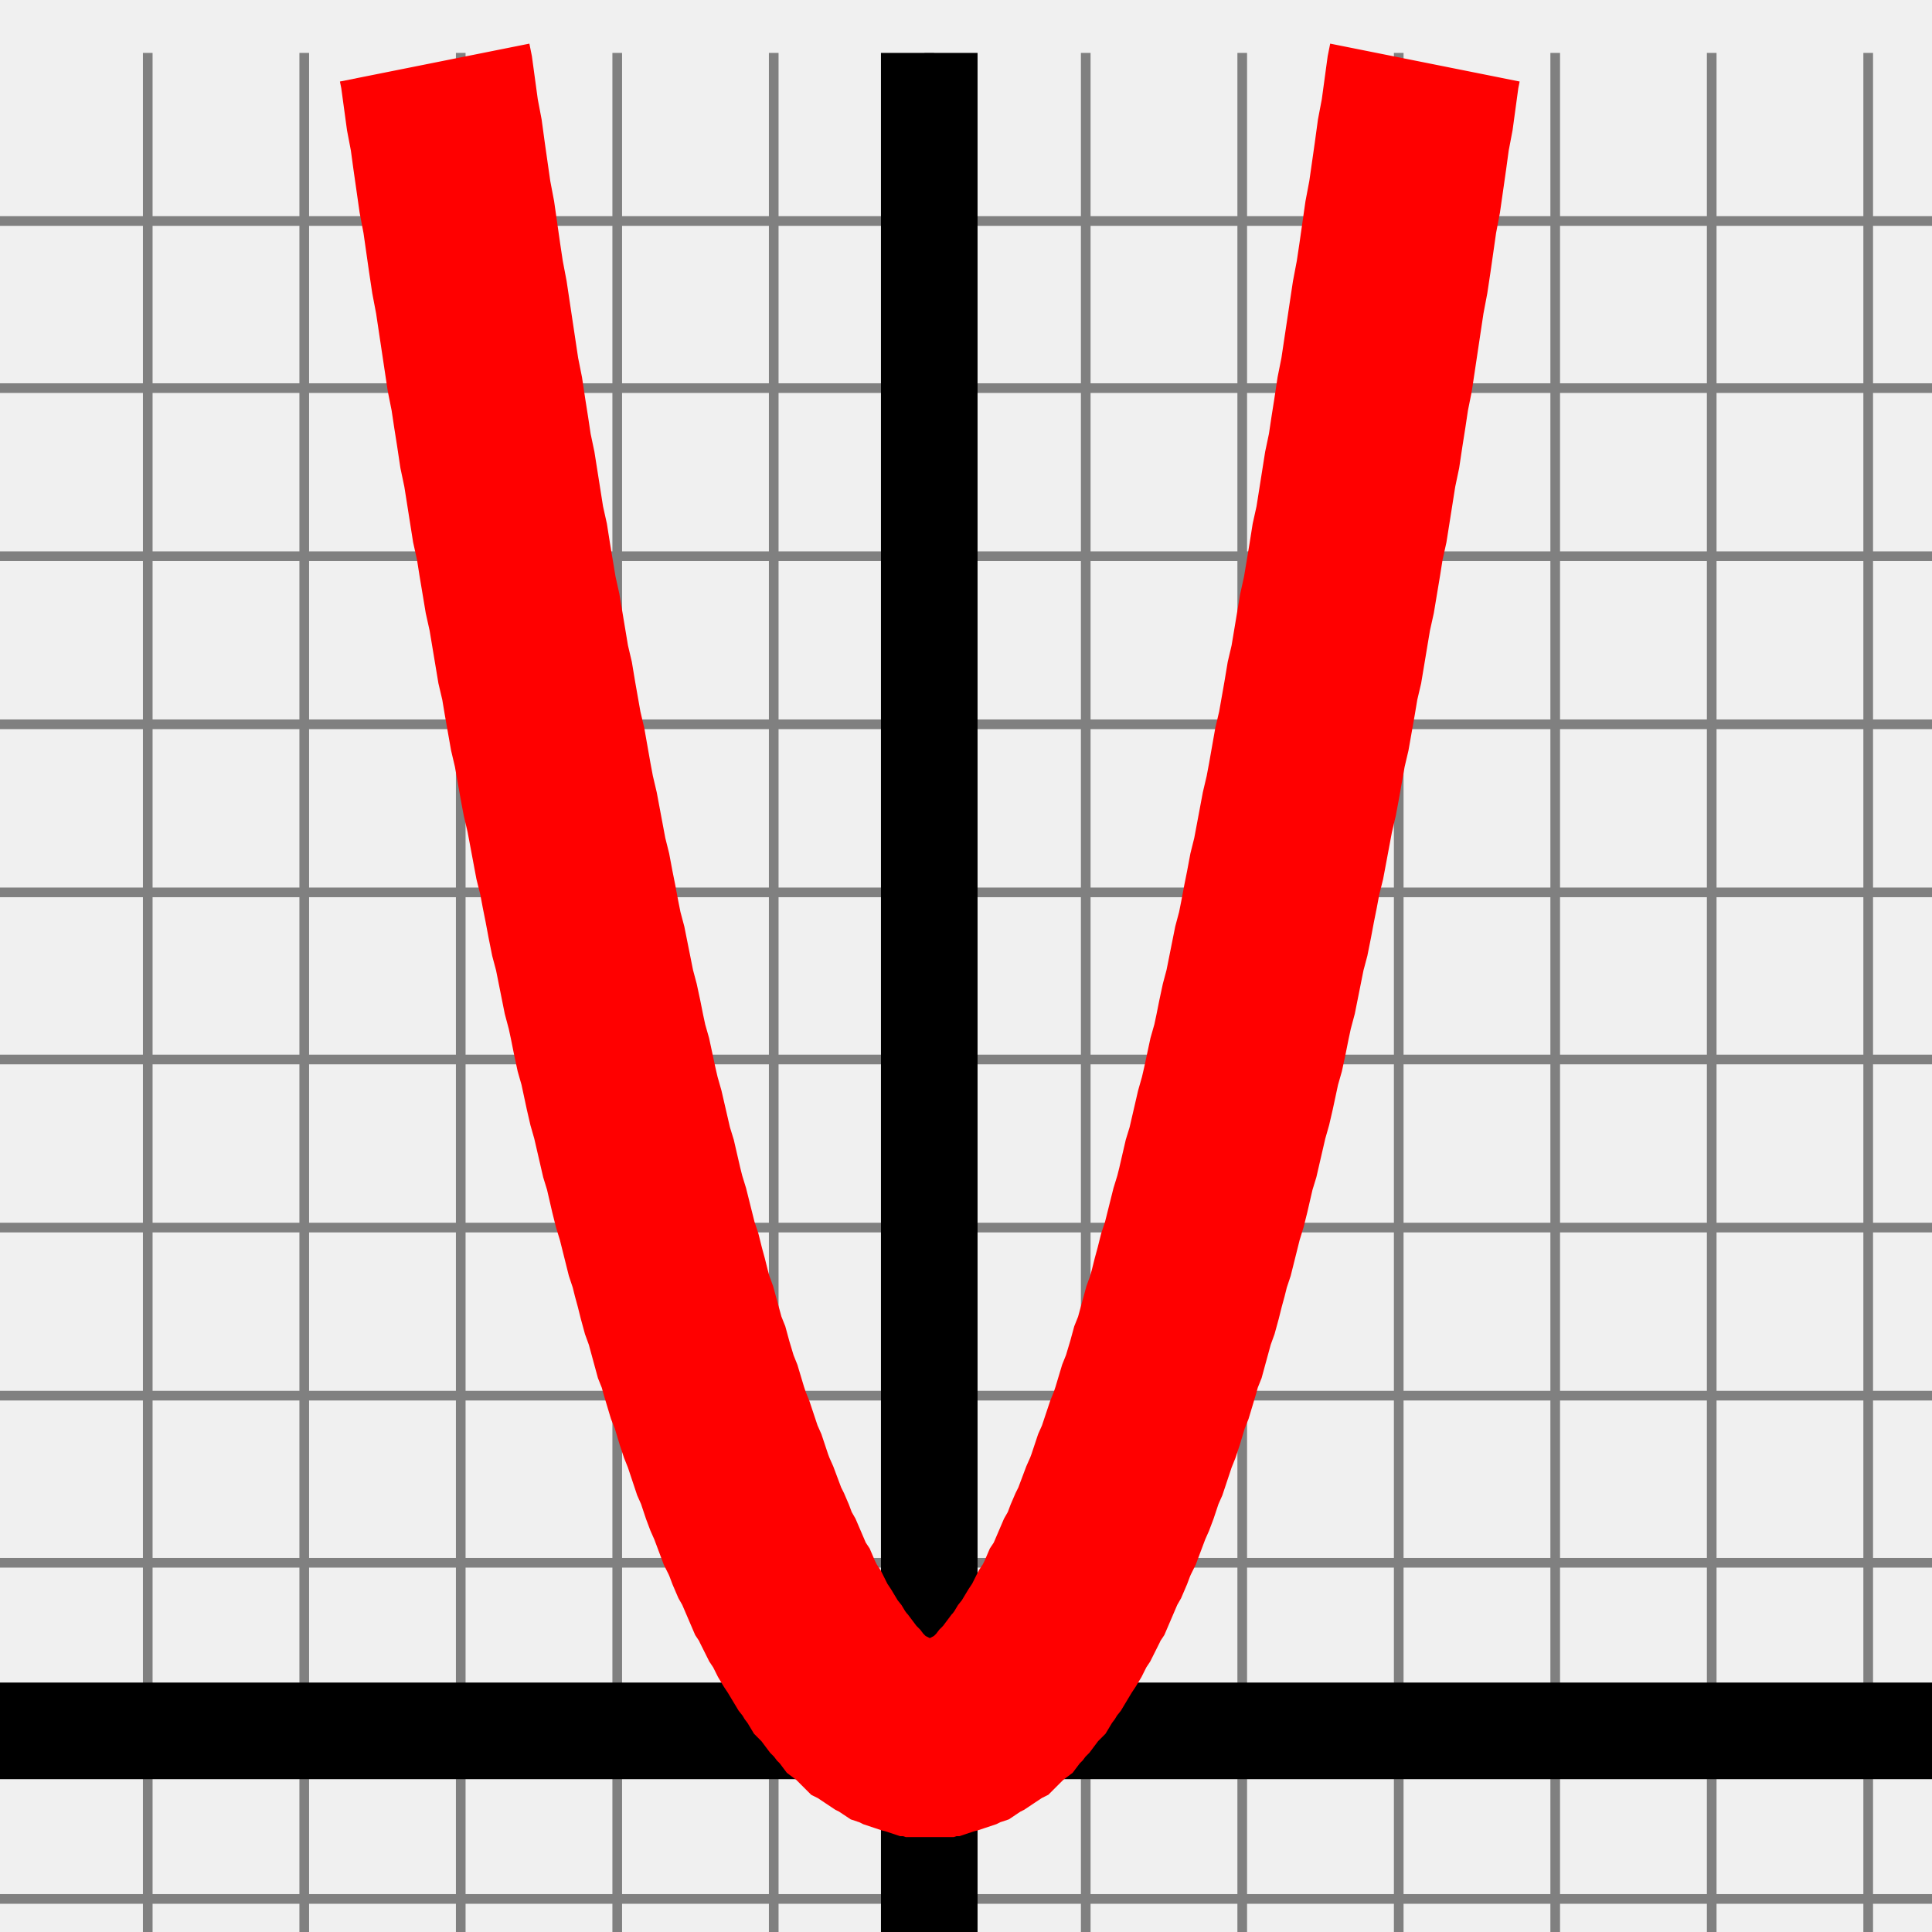
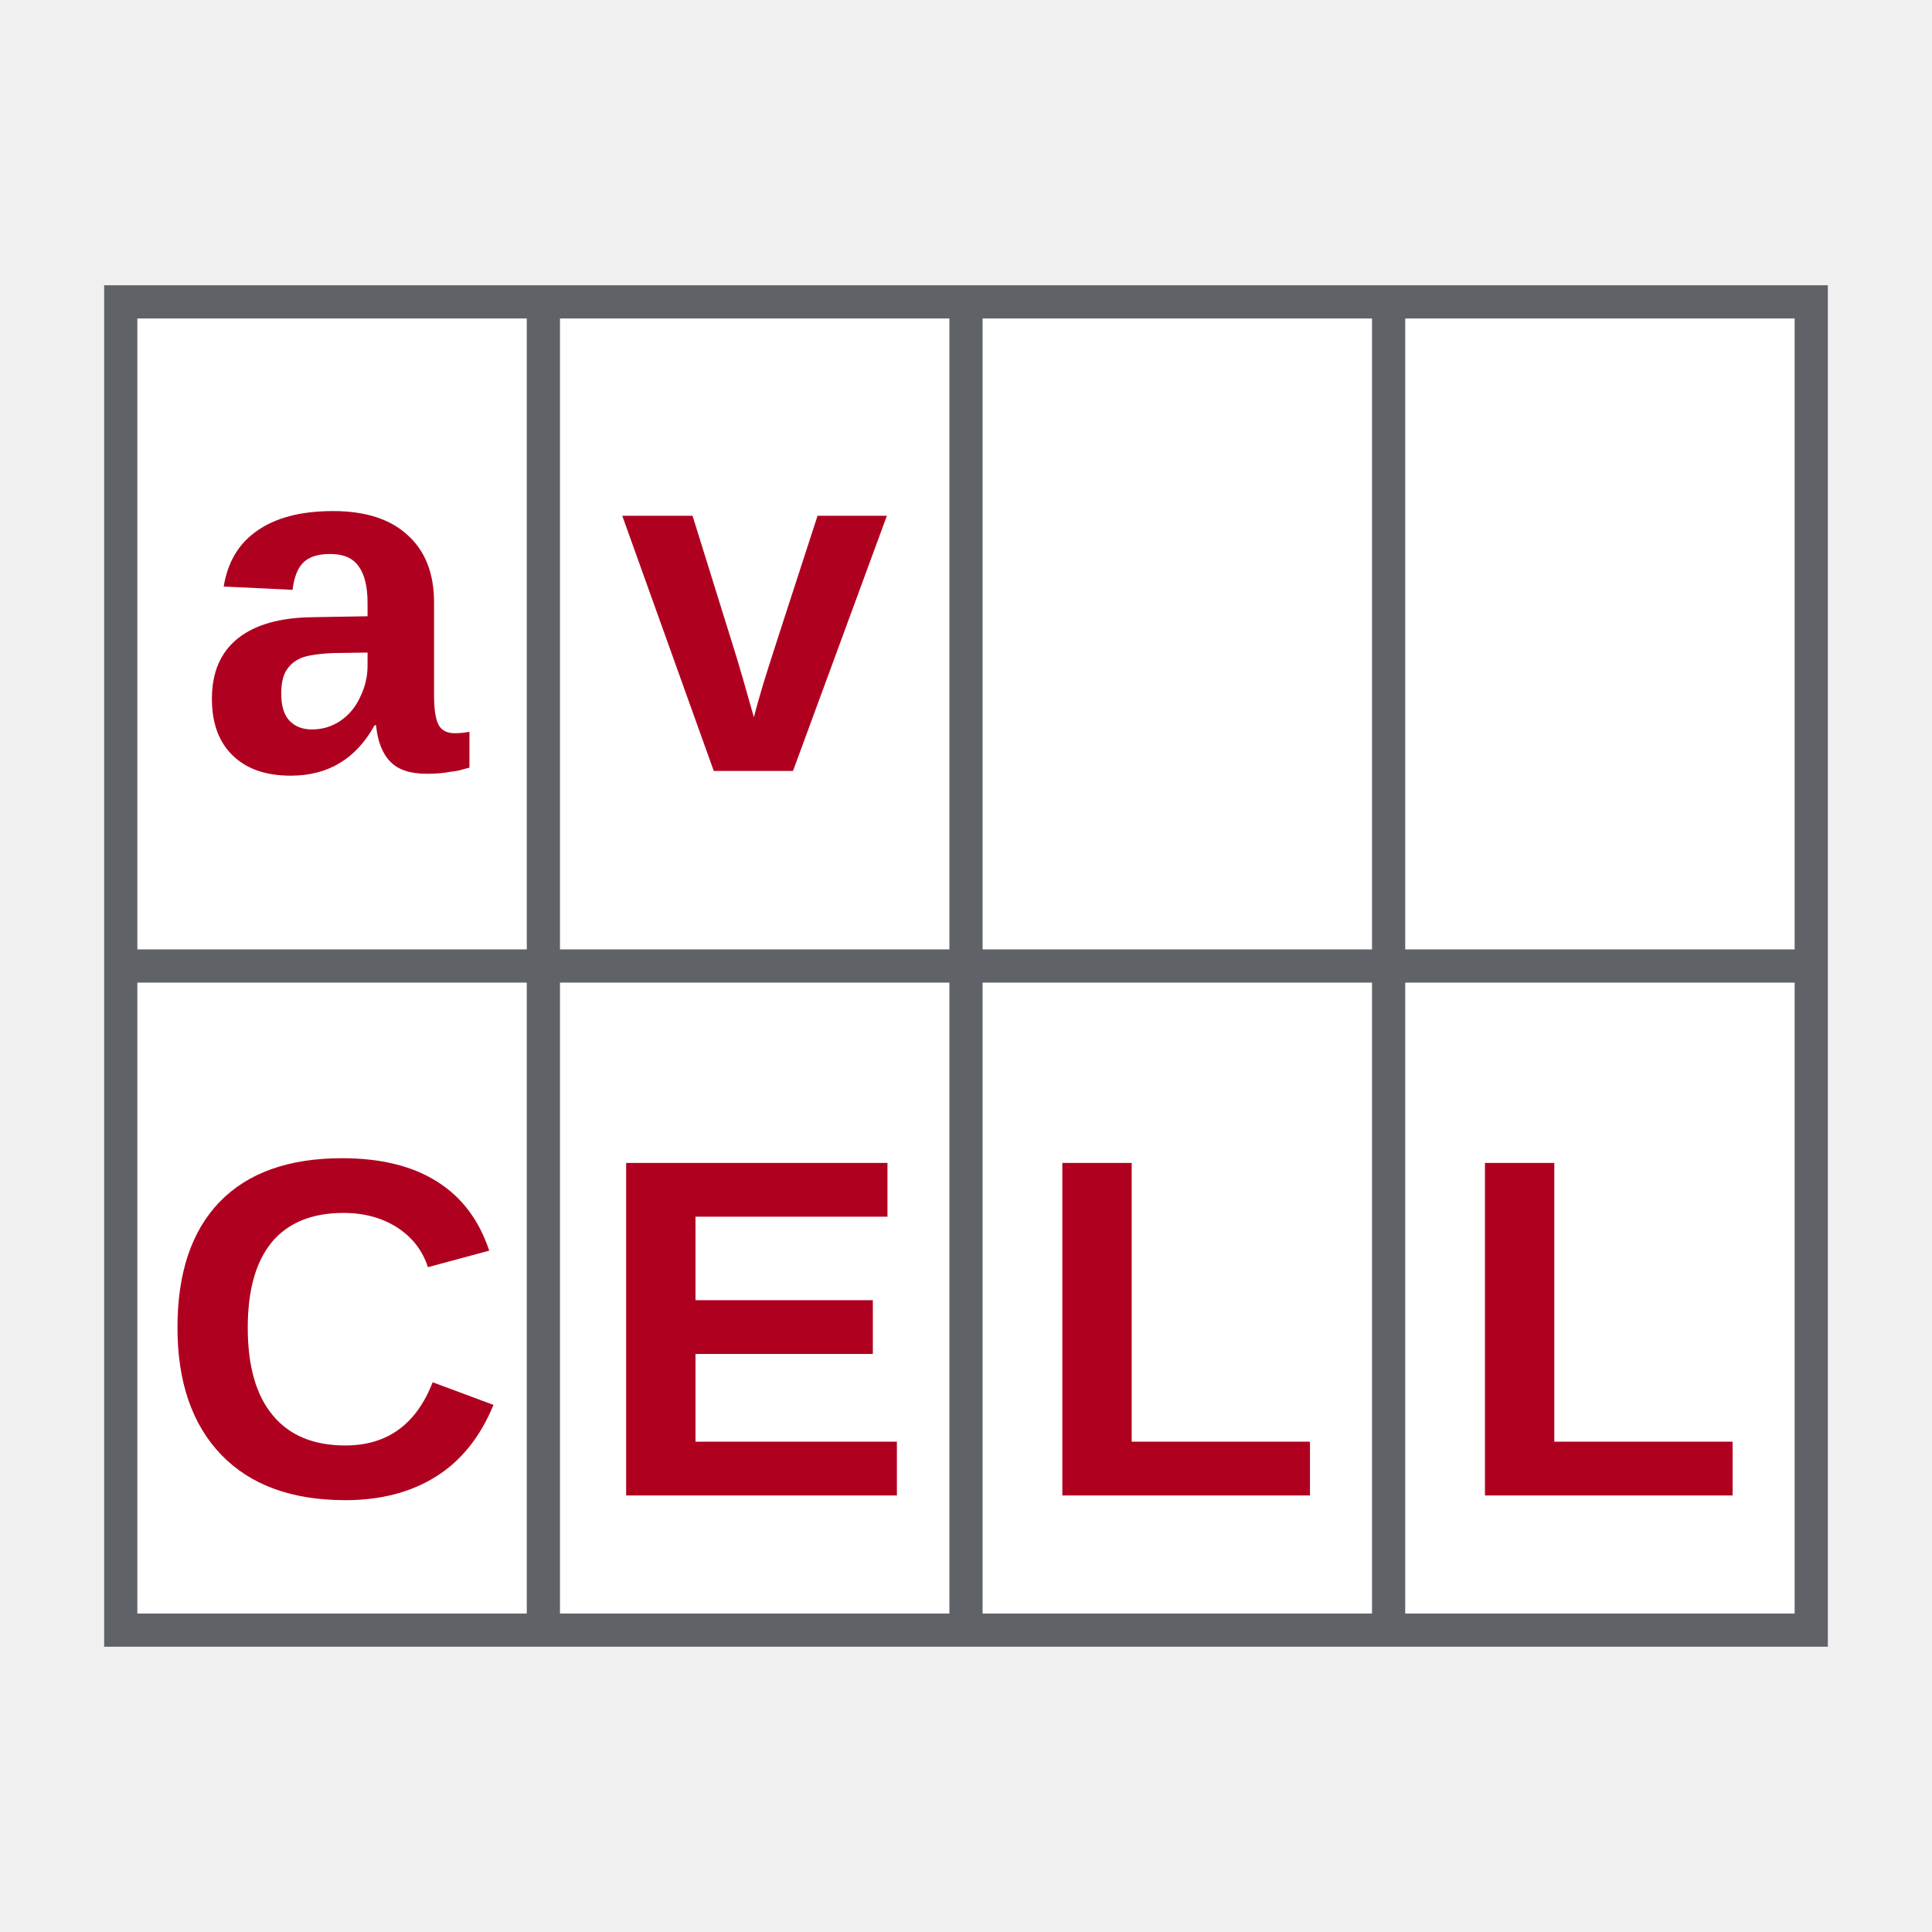
- <svg xmlns="http://www.w3.org/2000/svg" width="500" height="500" fill="none" stroke="#808080" viewBox="90 0 200 200">
-   <path d="M24.296,335.478h323.9" />
-   <path d="M24.296,318.178h323.9" />
-   <path d="M24.296,300.778h323.9" />
-   <path d="M24.296,283.378h323.9" />
-   <path d="M24.296,266.078h323.9" />
-   <path d="M24.296,248.678h323.9" />
-   <path d="M24.296,231.278h323.9" />
-   <path d="M24.296,213.878h323.9" />
-   <path d="M24.296,196.578h323.9" />
-   <path d="M24.296,179.178h323.9" />
-   <path d="M24.296,161.778h323.9" />
-   <path d="M24.296,144.478h323.9" />
-   <path d="M24.296,127.078h323.9" />
-   <path d="M24.296,109.678h323.9" />
-   <path d="M24.296,92.378h323.9" />
-   <path d="M24.296,74.978h323.9" />
-   <path d="M24.296,57.578h323.9" />
-   <path d="M24.296,40.178h323.9" />
-   <path d="M24.296,22.878h323.9" />
-   <path d="M40.496,352.878V5.478" />
-   <path d="M56.696,352.878V5.478" />
-   <path d="M72.896,352.878V5.478" />
-   <path d="M89.096,352.878V5.478" />
-   <path d="M105.296,352.878V5.478" />
-   <path d="M121.496,352.878V5.478" />
-   <path d="M137.696,352.878V5.478" />
-   <path d="M153.896,352.878V5.478" />
-   <path d="M170.096,352.878V5.478" />
-   <path d="M186.196,352.878V5.478" />
-   <path d="M202.395,352.878V5.478" />
-   <path d="M218.596,352.878V5.478" />
-   <path d="M234.796,352.878V5.478" />
-   <path d="M250.996,352.878V5.478" />
-   <path d="M267.196,352.878V5.478" />
-   <path d="M283.395,352.878V5.478" />
-   <path d="M299.596,352.878V5.478" />
-   <path d="M315.796,352.878V5.478" />
-   <path d="M331.996,352.878V5.478" />
-   <path d="M24.296,179.178h323.9 M186.196,352.878V5.478" stroke-width="10" stroke="rgb(0, 0, 0)" />
-   <path stroke-width="20" stroke="rgb(255, 0, 0)" d="M 134.996 6.478 L 135.196 7.478 L 135.496 9.678 L 135.796 11.878 L 136.196 13.978 L 136.496 16.178 L 136.796 18.278 L 137.096 20.378 L 137.496 22.478 L 137.796 24.578 L 138.096 26.678 L 138.396 28.678 L 138.796 30.778 L 139.096 32.778 L 139.396 34.778 L 139.696 36.778 L 139.996 38.778 L 140.396 40.778 L 140.696 42.778 L 140.996 44.678 L 141.296 46.678 L 141.696 48.578 L 141.996 50.478 L 142.296 52.378 L 142.596 54.278 L 142.996 56.078 L 143.296 57.978 L 143.596 59.778 L 143.896 61.578 L 144.296 63.378 L 144.596 65.178 L 144.896 66.978 L 145.196 68.778 L 145.596 70.478 L 145.896 72.278 L 146.196 73.978 L 146.496 75.678 L 146.896 77.378 L 147.196 79.078 L 147.496 80.778 L 147.796 82.378 L 148.196 84.078 L 148.496 85.678 L 148.796 87.278 L 149.096 88.878 L 149.496 90.478 L 149.796 92.078 L 150.096 93.578 L 150.396 95.178 L 150.696 96.678 L 151.096 98.178 L 151.396 99.678 L 151.696 101.178 L 151.996 102.678 L 152.396 104.178 L 152.696 105.578 L 152.996 107.078 L 153.296 108.478 L 153.696 109.878 L 153.996 111.278 L 154.296 112.678 L 154.596 113.978 L 154.996 115.378 L 155.296 116.678 L 155.596 117.978 L 155.896 119.278 L 156.296 120.578 L 156.596 121.878 L 156.896 123.178 L 157.196 124.378 L 157.596 125.678 L 157.896 126.878 L 158.196 128.078 L 158.496 129.278 L 158.896 130.478 L 159.196 131.678 L 159.496 132.778 L 159.796 133.978 L 160.096 135.078 L 160.496 136.178 L 160.796 137.278 L 161.096 138.378 L 161.396 139.478 L 161.796 140.478 L 162.096 141.578 L 162.396 142.578 L 162.696 143.578 L 163.096 144.578 L 163.396 145.578 L 163.696 146.578 L 163.996 147.478 L 164.396 148.478 L 164.696 149.378 L 164.996 150.278 L 165.296 151.178 L 165.696 152.078 L 165.996 152.978 L 166.296 153.878 L 166.596 154.678 L 166.996 155.578 L 167.296 156.378 L 167.596 157.178 L 167.896 157.978 L 168.296 158.778 L 168.596 159.478 L 168.896 160.278 L 169.196 160.978 L 169.596 161.678 L 169.896 162.378 L 170.196 163.078 L 170.496 163.778 L 170.796 164.478 L 171.196 165.078 L 171.496 165.778 L 171.796 166.378 L 172.096 166.978 L 172.496 167.578 L 172.796 168.178 L 173.096 168.778 L 173.396 169.278 L 173.796 169.878 L 174.096 170.378 L 174.396 170.878 L 174.697 171.378 L 175.096 171.878 L 175.396 172.378 L 175.697 172.778 L 175.997 173.278 L 176.396 173.678 L 176.697 174.078 L 176.997 174.478 L 177.297 174.878 L 177.697 175.278 L 177.997 175.678 L 178.297 175.978 L 178.597 176.378 L 178.997 176.678 L 179.297 176.978 L 179.597 177.278 L 179.897 177.578 L 180.297 177.778 L 180.597 178.078 L 180.897 178.278 L 181.198 178.478 L 181.498 178.678 L 181.897 178.878 L 182.198 179.078 L 182.498 179.278 L 182.798 179.378 L 183.198 179.578 L 183.498 179.678 L 183.798 179.778 L 184.098 179.878 L 184.498 179.978 L 184.798 180.078 L 185.098 180.078 L 185.398 180.178 L 185.798 180.178 L 186.098 180.178 L 186.398 180.178 L 186.699 180.178 L 187.098 180.178 L 187.398 180.078 L 187.699 180.078 L 187.999 179.978 L 188.398 179.878 L 188.699 179.778 L 188.999 179.678 L 189.299 179.578 L 189.699 179.378 L 189.999 179.278 L 190.299 179.078 L 190.599 178.878 L 190.999 178.678 L 191.299 178.478 L 191.599 178.278 L 191.899 178.078 L 192.2 177.778 L 192.599 177.578 L 192.899 177.278 L 193.2 176.978 L 193.5 176.678 L 193.899 176.378 L 194.2 175.978 L 194.5 175.678 L 194.8 175.278 L 195.2 174.878 L 195.5 174.478 L 195.8 174.078 L 196.1 173.678 L 196.5 173.278 L 196.8 172.778 L 197.1 172.378 L 197.4 171.878 L 197.8 171.378 L 198.1 170.878 L 198.4 170.378 L 198.701 169.878 L 199.1 169.278 L 199.4 168.778 L 199.701 168.178 L 200.001 167.578 L 200.4 166.978 L 200.701 166.378 L 201.001 165.778 L 201.301 165.078 L 201.701 164.478 L 202.001 163.778 L 202.301 163.078 L 202.601 162.378 L 202.901 161.678 L 203.301 160.978 L 203.601 160.278 L 203.901 159.478 L 204.202 158.778 L 204.601 157.978 L 204.901 157.178 L 205.202 156.378 L 205.502 155.578 L 205.901 154.678 L 206.202 153.878 L 206.502 152.978 L 206.802 152.078 L 207.202 151.178 L 207.502 150.278 L 207.802 149.378 L 208.102 148.478 L 208.502 147.478 L 208.802 146.578 L 209.102 145.578 L 209.402 144.578 L 209.802 143.578 L 210.102 142.578 L 210.402 141.578 L 210.703 140.478 L 211.102 139.478 L 211.402 138.378 L 211.703 137.278 L 212.003 136.178 L 212.402 135.078 L 212.703 133.978 L 213.003 132.778 L 213.303 131.678 L 213.603 130.478 L 214.003 129.278 L 214.303 128.078 L 214.603 126.878 L 214.903 125.678 L 215.303 124.378 L 215.603 123.178 L 215.903 121.878 L 216.204 120.578 L 216.603 119.278 L 216.903 117.978 L 217.204 116.678 L 217.504 115.378 L 217.903 113.978 L 218.204 112.678 L 218.504 111.278 L 218.804 109.878 L 219.204 108.478 L 219.504 107.078 L 219.804 105.578 L 220.104 104.178 L 220.504 102.678 L 220.804 101.178 L 221.104 99.678 L 221.404 98.178 L 221.804 96.678 L 222.104 95.178 L 222.404 93.578 L 222.705 92.078 L 223.005 90.478 L 223.404 88.878 L 223.705 87.278 L 224.005 85.678 L 224.305 84.078 L 224.705 82.378 L 225.005 80.778 L 225.305 79.078 L 225.605 77.378 L 226.005 75.678 L 226.305 73.978 L 226.605 72.278 L 226.905 70.478 L 227.305 68.778 L 227.605 66.978 L 227.905 65.178 L 228.206 63.378 L 228.605 61.578 L 228.905 59.778 L 229.206 57.978 L 229.506 56.078 L 229.905 54.278 L 230.206 52.378 L 230.506 50.478 L 230.806 48.578 L 231.206 46.678 L 231.506 44.678 L 231.806 42.778 L 232.106 40.778 L 232.506 38.778 L 232.806 36.778 L 233.106 34.778 L 233.406 32.778 L 233.707 30.778 L 234.106 28.678 L 234.406 26.678 L 234.707 24.578 L 235.007 22.478 L 235.406 20.378 L 235.707 18.278 L 236.007 16.178 L 236.307 13.978 L 236.707 11.878 L 237.007 9.678 L 237.307 7.478 L 237.507 6.478" />
+ <svg xmlns="http://www.w3.org/2000/svg" width="64" height="64" viewBox="0 0 64 64" fill="none">
+   <rect x="4" y="10" width="56" height="44" rx="0" ry="0" fill="#ffffff" stroke="#5f6368" stroke-width="1.1" />
+   <line x1="18" y1="10" x2="18" y2="54" stroke="#5f6368" stroke-width="1.1" />
+   <line x1="32" y1="10" x2="32" y2="54" stroke="#5f6368" stroke-width="1.1" />
+   <line x1="46" y1="10" x2="46" y2="54" stroke="#5f6368" stroke-width="1.1" />
+   <line x1="4" y1="32" x2="60" y2="32" stroke="#5f6368" stroke-width="1.1" />
+   <g fill="#b00020" font-family="Arial, Helvetica, sans-serif" font-size="16" font-weight="800" text-anchor="middle" dominant-baseline="middle">
+     <text x="11" y="21">a</text>
+     <text x="25" y="21">v</text>
+     <text x="11" y="45">C</text>
+     <text x="25" y="45">E</text>
+     <text x="39" y="45">L</text>
+     <text x="53" y="45">L</text>
+   </g>
</svg>
